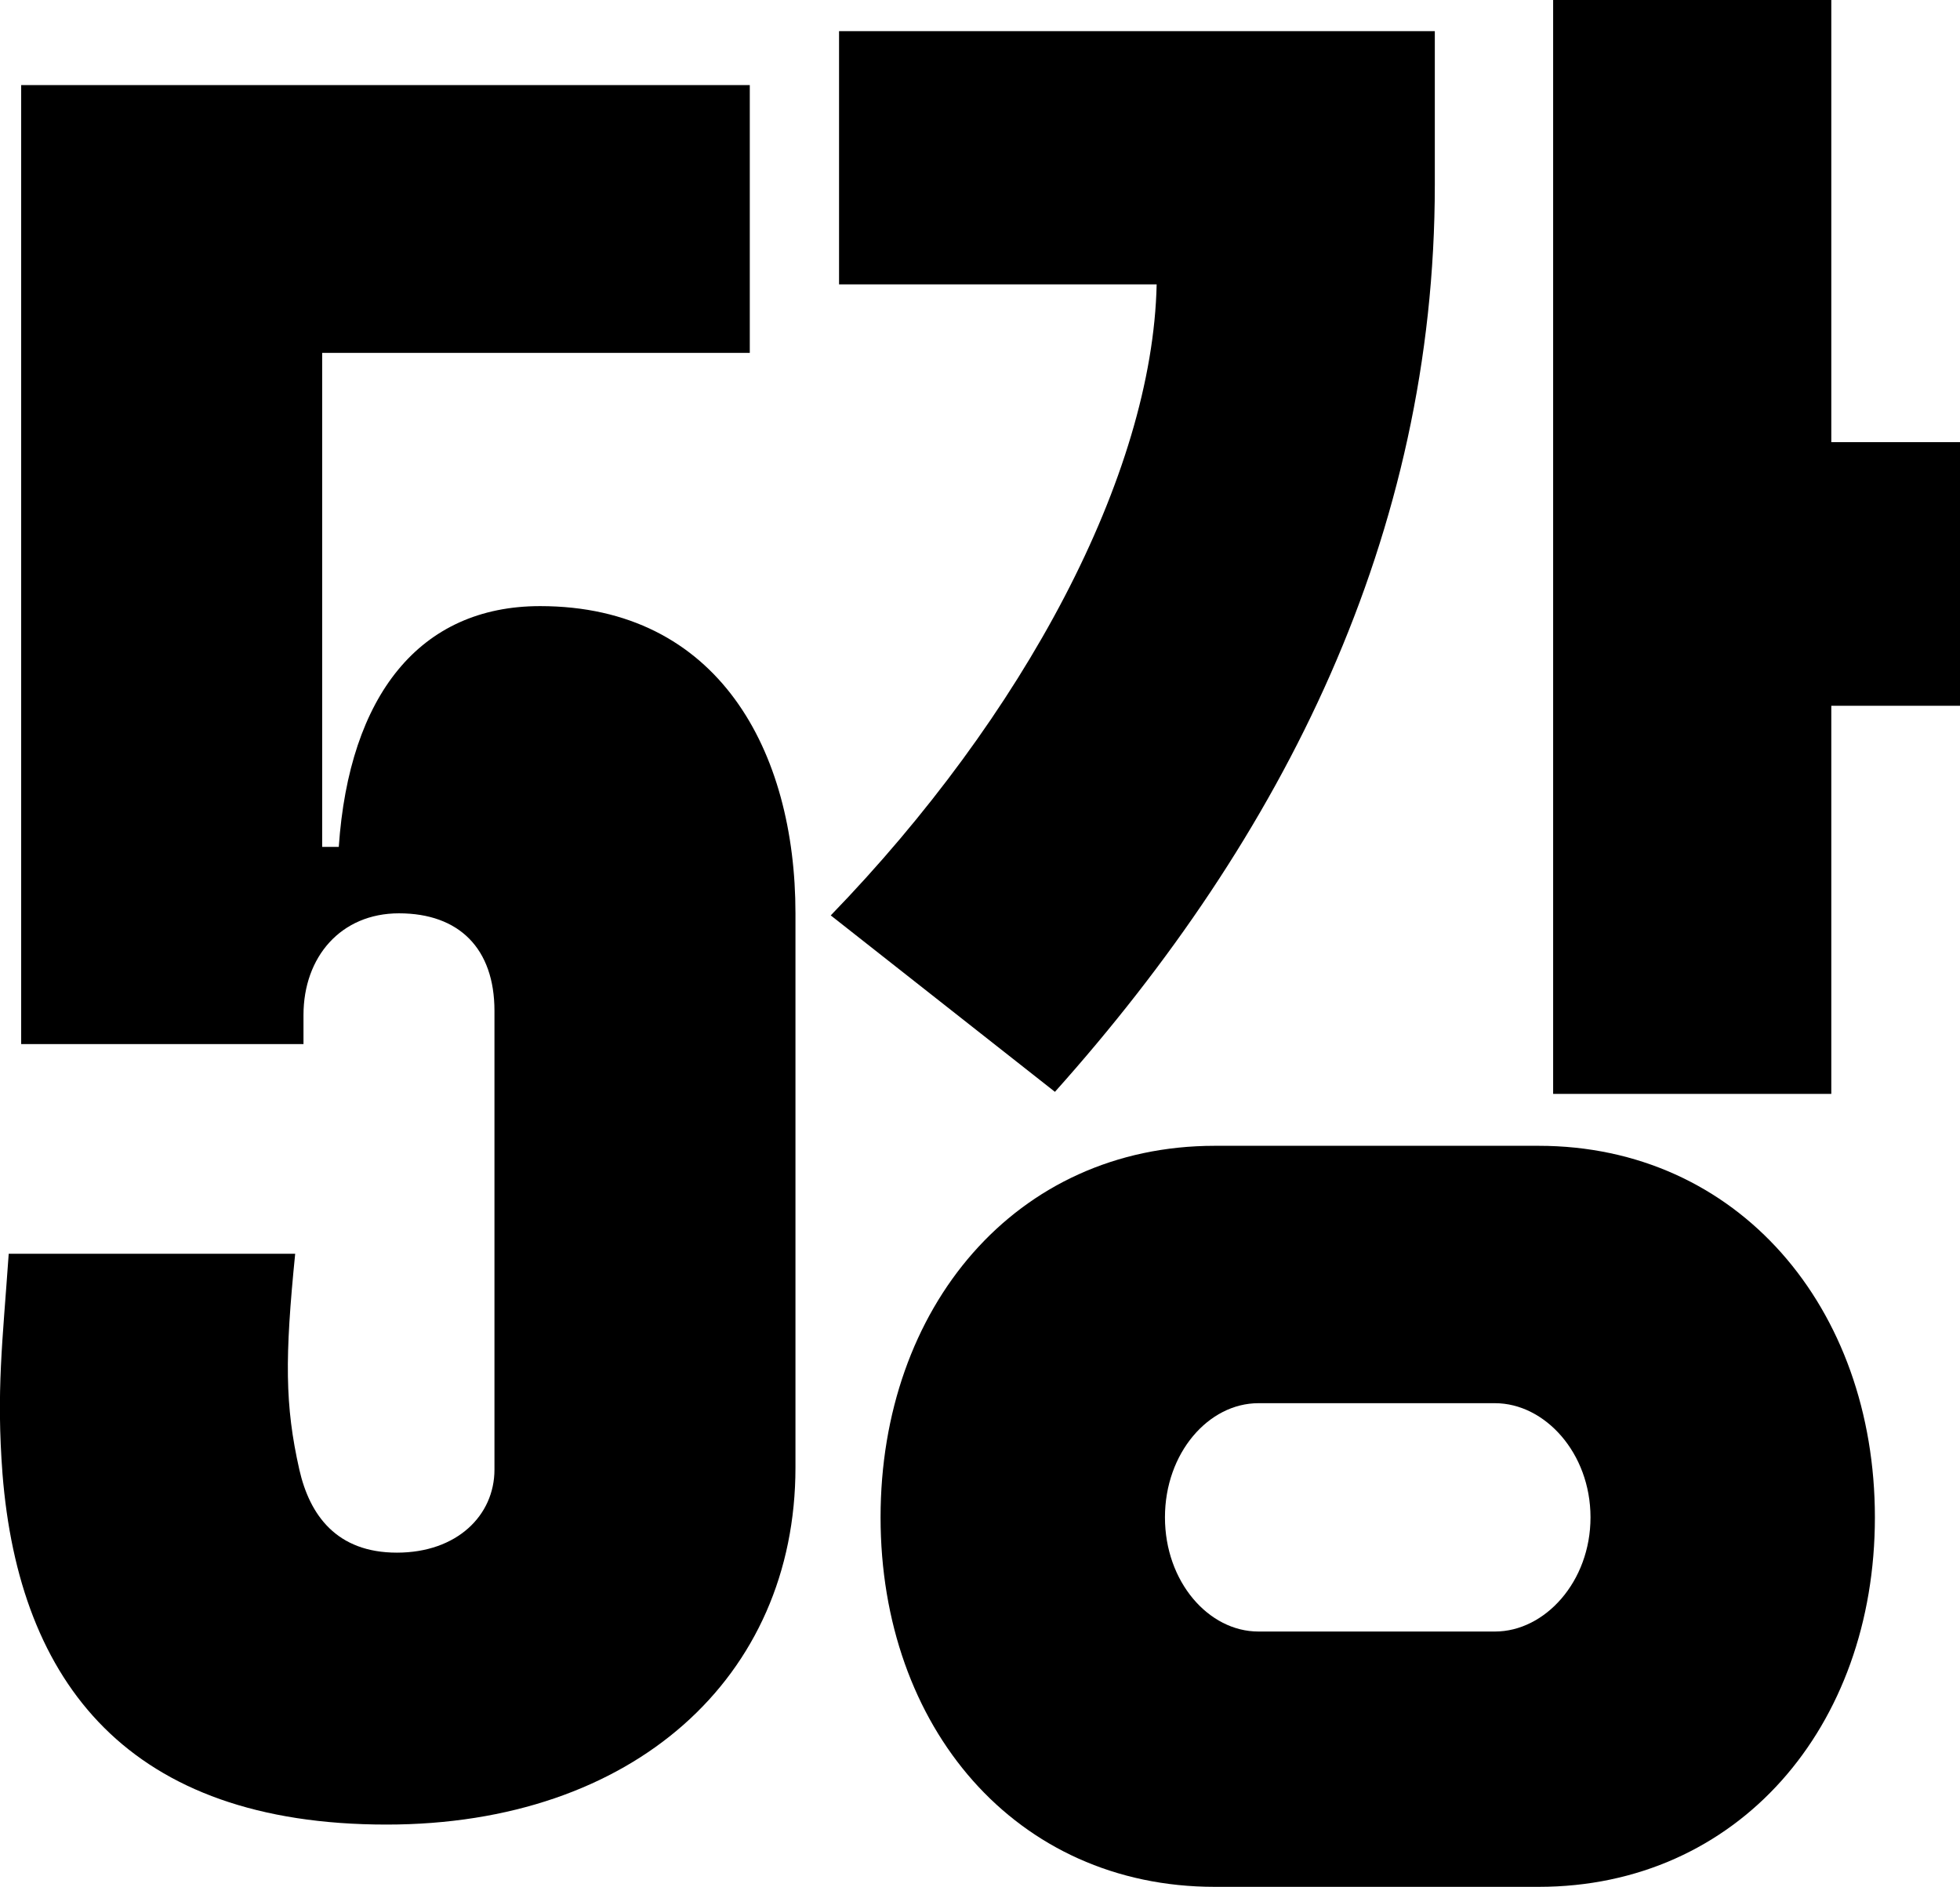
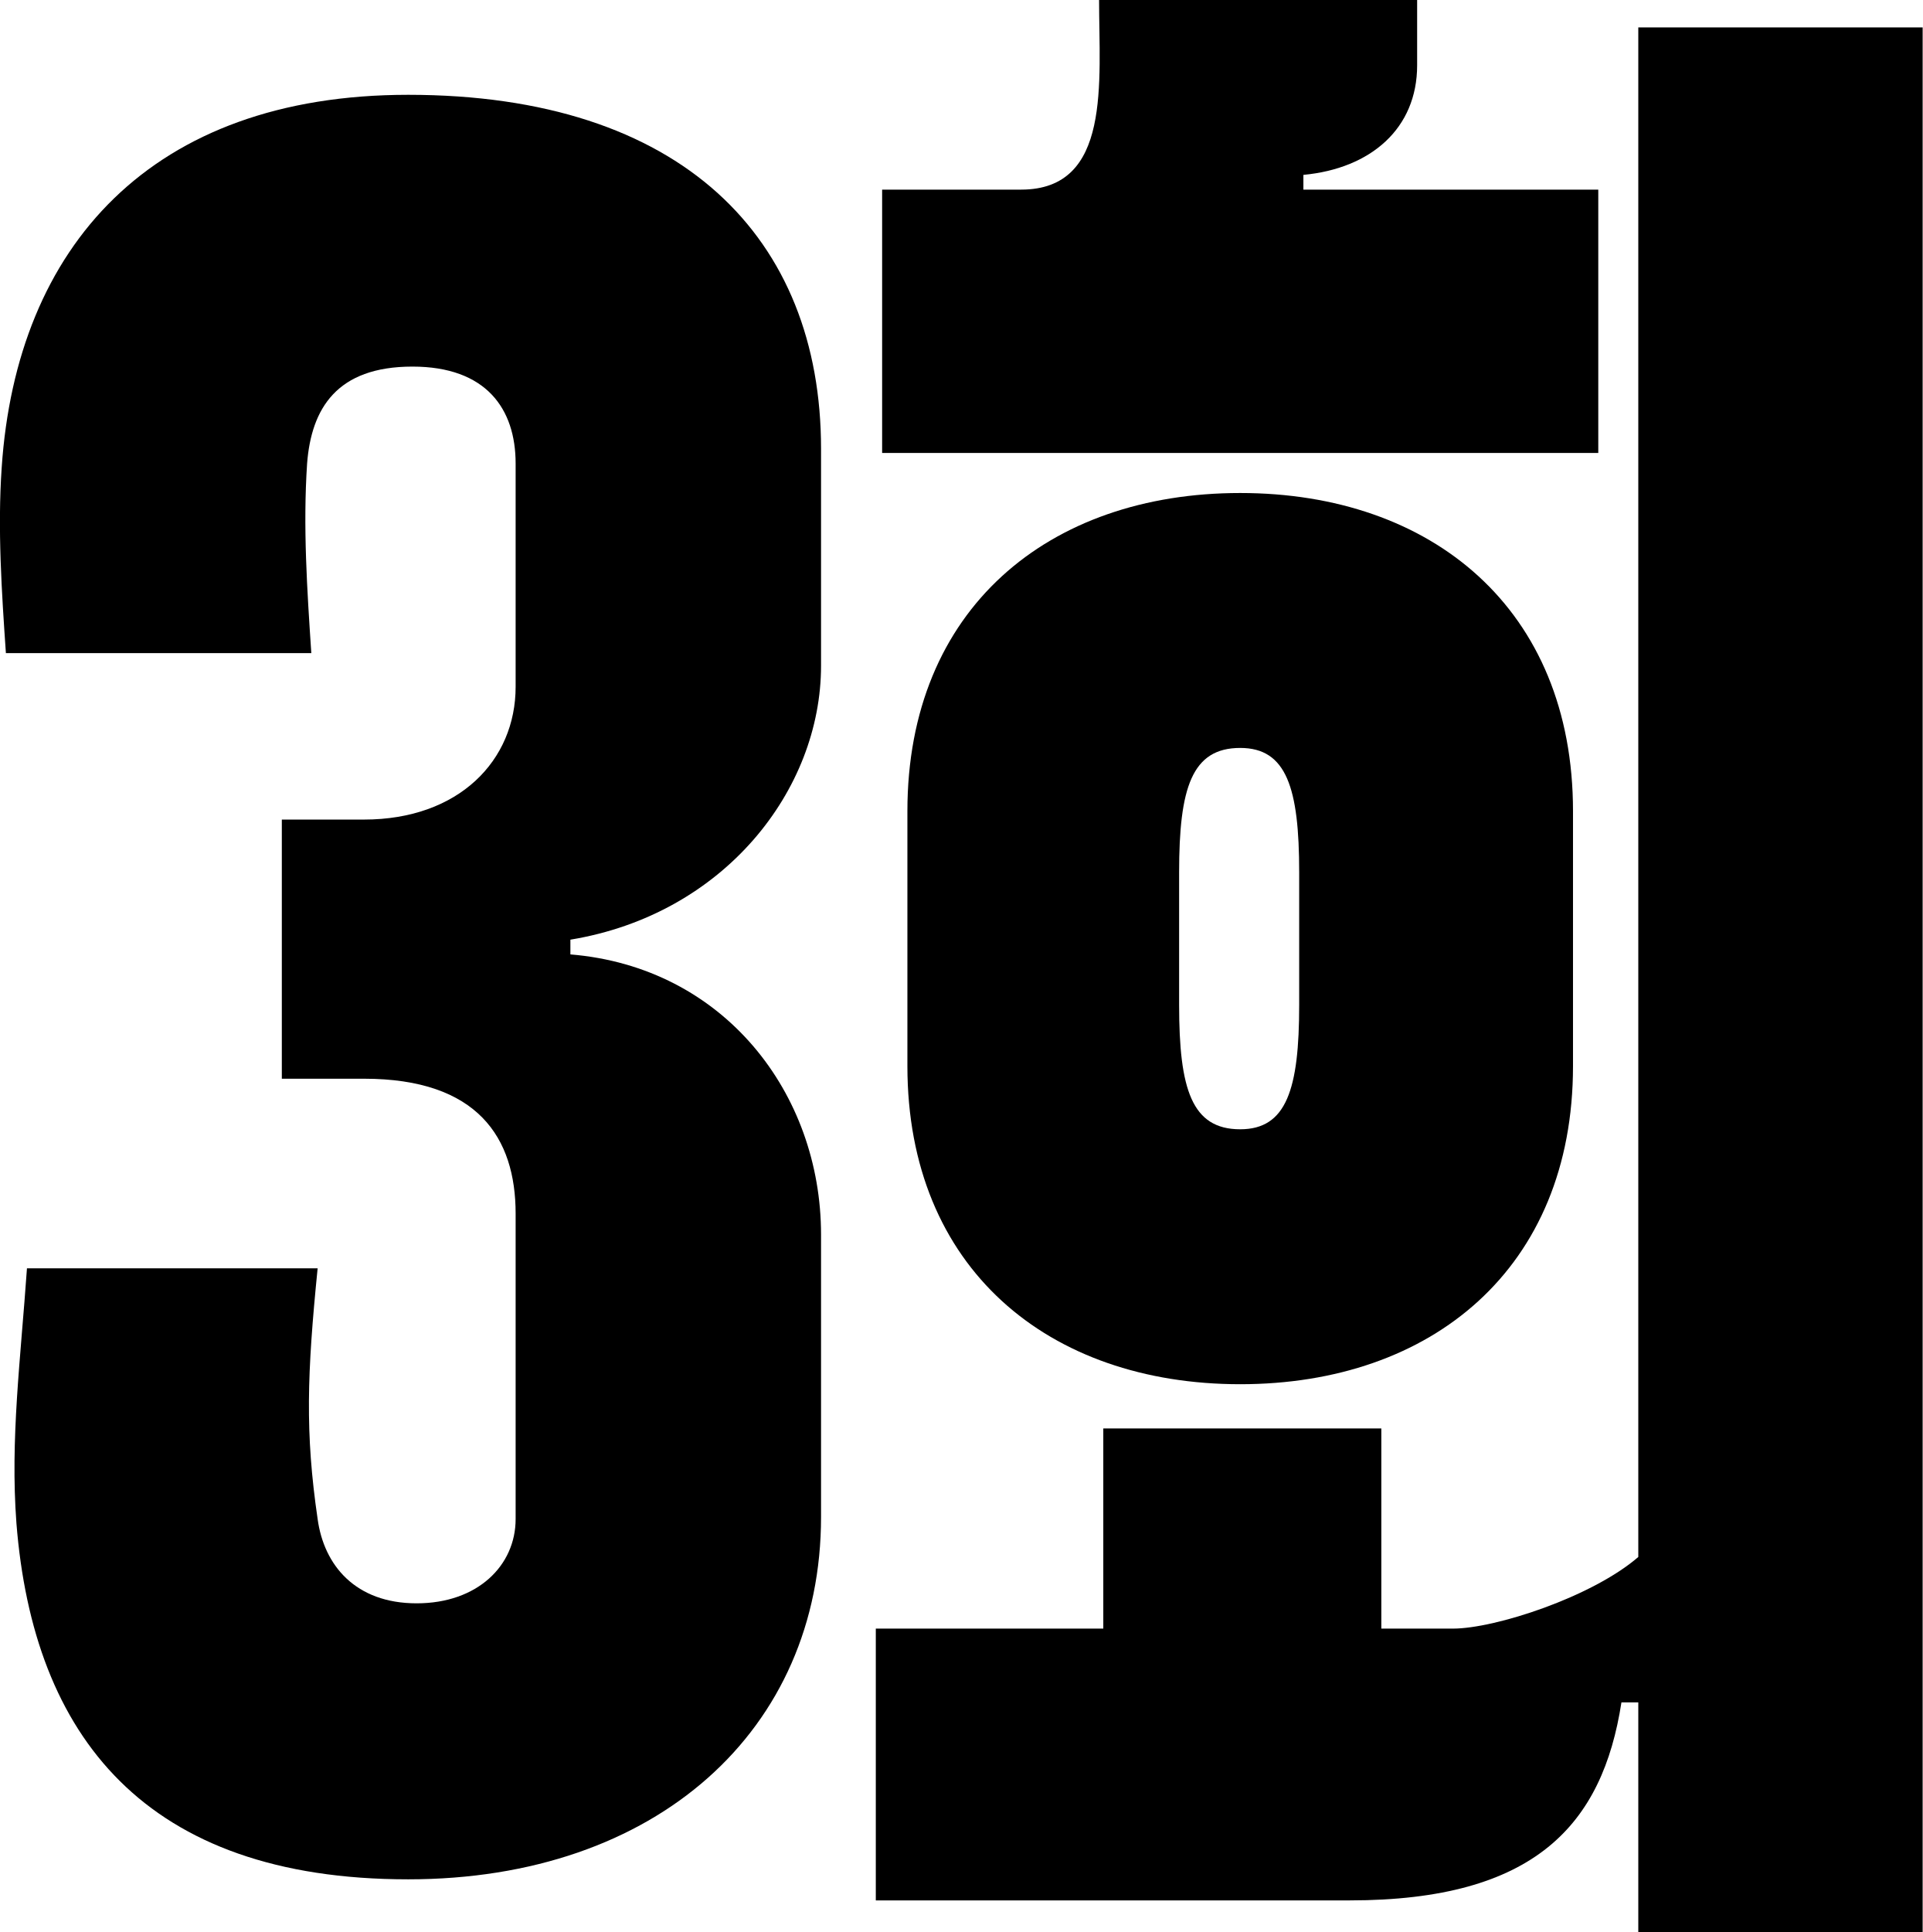
- <svg xmlns="http://www.w3.org/2000/svg" viewBox="0 0 944.2 909.0">
-   <g transform="scale(1 1) translate(-34.8 862.0) scale(1 -1)" fill="currentColor">
-     <path d="M221 -17C340 -17 418 54 418 155V422C418 500 381 570 295 570C237 570 203 527 198 454H190V692H396V821H45V359H181V373C181 401 199 422 227 422C256 422 273 405 273 375V154C273 132 255 114 226 114C197 114 184 132 179 154C172 185 172 208 177 258H39C36 215 33 192 36 152C44 51 97 -17 221 -17Z" transform="translate(0.0 -0.0)" />
-     <path d="M202 -47H358C454 -47 520 30 520 131C520 232 454 310 358 310H202C106 310 41 232 41 131C41 30 106 -47 202 -47ZM337 76H223C199 76 178 100 178 131C178 162 199 186 223 186H337C361 186 383 162 383 131C383 100 361 76 337 76ZM17 421 125 336C235 459 308 604 308 773V847H21V725H174C172 633 110 517 17 421ZM365 335H499V522H561V649H499V862H365Z" transform="translate(418.0 -0.0)" />
+ <svg xmlns="http://www.w3.org/2000/svg" viewBox="0 0 912.8 917.0">
+   <g transform="scale(1 1) translate(-20.2 875.0) scale(1 -1)" fill="currentColor">
+     <path d="M214 -17C332 -17 410 54 410 155V289C410 356 364 416 291 422V429C364 441 410 500 410 559V662C410 762 344 830 214 830C92 830 28 758 21 653C19 624 21 594 23 565H168C166 595 164 625 166 655C168 681 180 701 216 701C251 701 265 681 265 655V549C265 514 238 486 193 486H154V363H193C247 363 265 335 265 299V154C265 132 247 114 218 114C189 114 174 132 171 154C165 195 166 223 171 273H33C30 230 25 192 28 152C36 51 89 -17 214 -17Z" transform="translate(0.0 -0.0)" />
+     <path d="M383 -42H518V862H383V136C361 117 315 102 295 102H261V197H129V102H21V-27H246C334 -27 366 9 375 67H383ZM194 218C285 218 352 273 352 369V490C352 586 285 641 194 641C103 641 36 586 36 490V369C36 273 103 218 194 218ZM194 339C171 339 165 358 165 398V461C165 501 171 520 194 520C216 520 222 501 222 461V398C222 358 216 339 194 339ZM24 660H364V785H224V792C256 795 278 814 278 844V875H127C127 836 133 785 90 785H24Z" transform="translate(415.0 -0.0)" />
  </g>
</svg>
